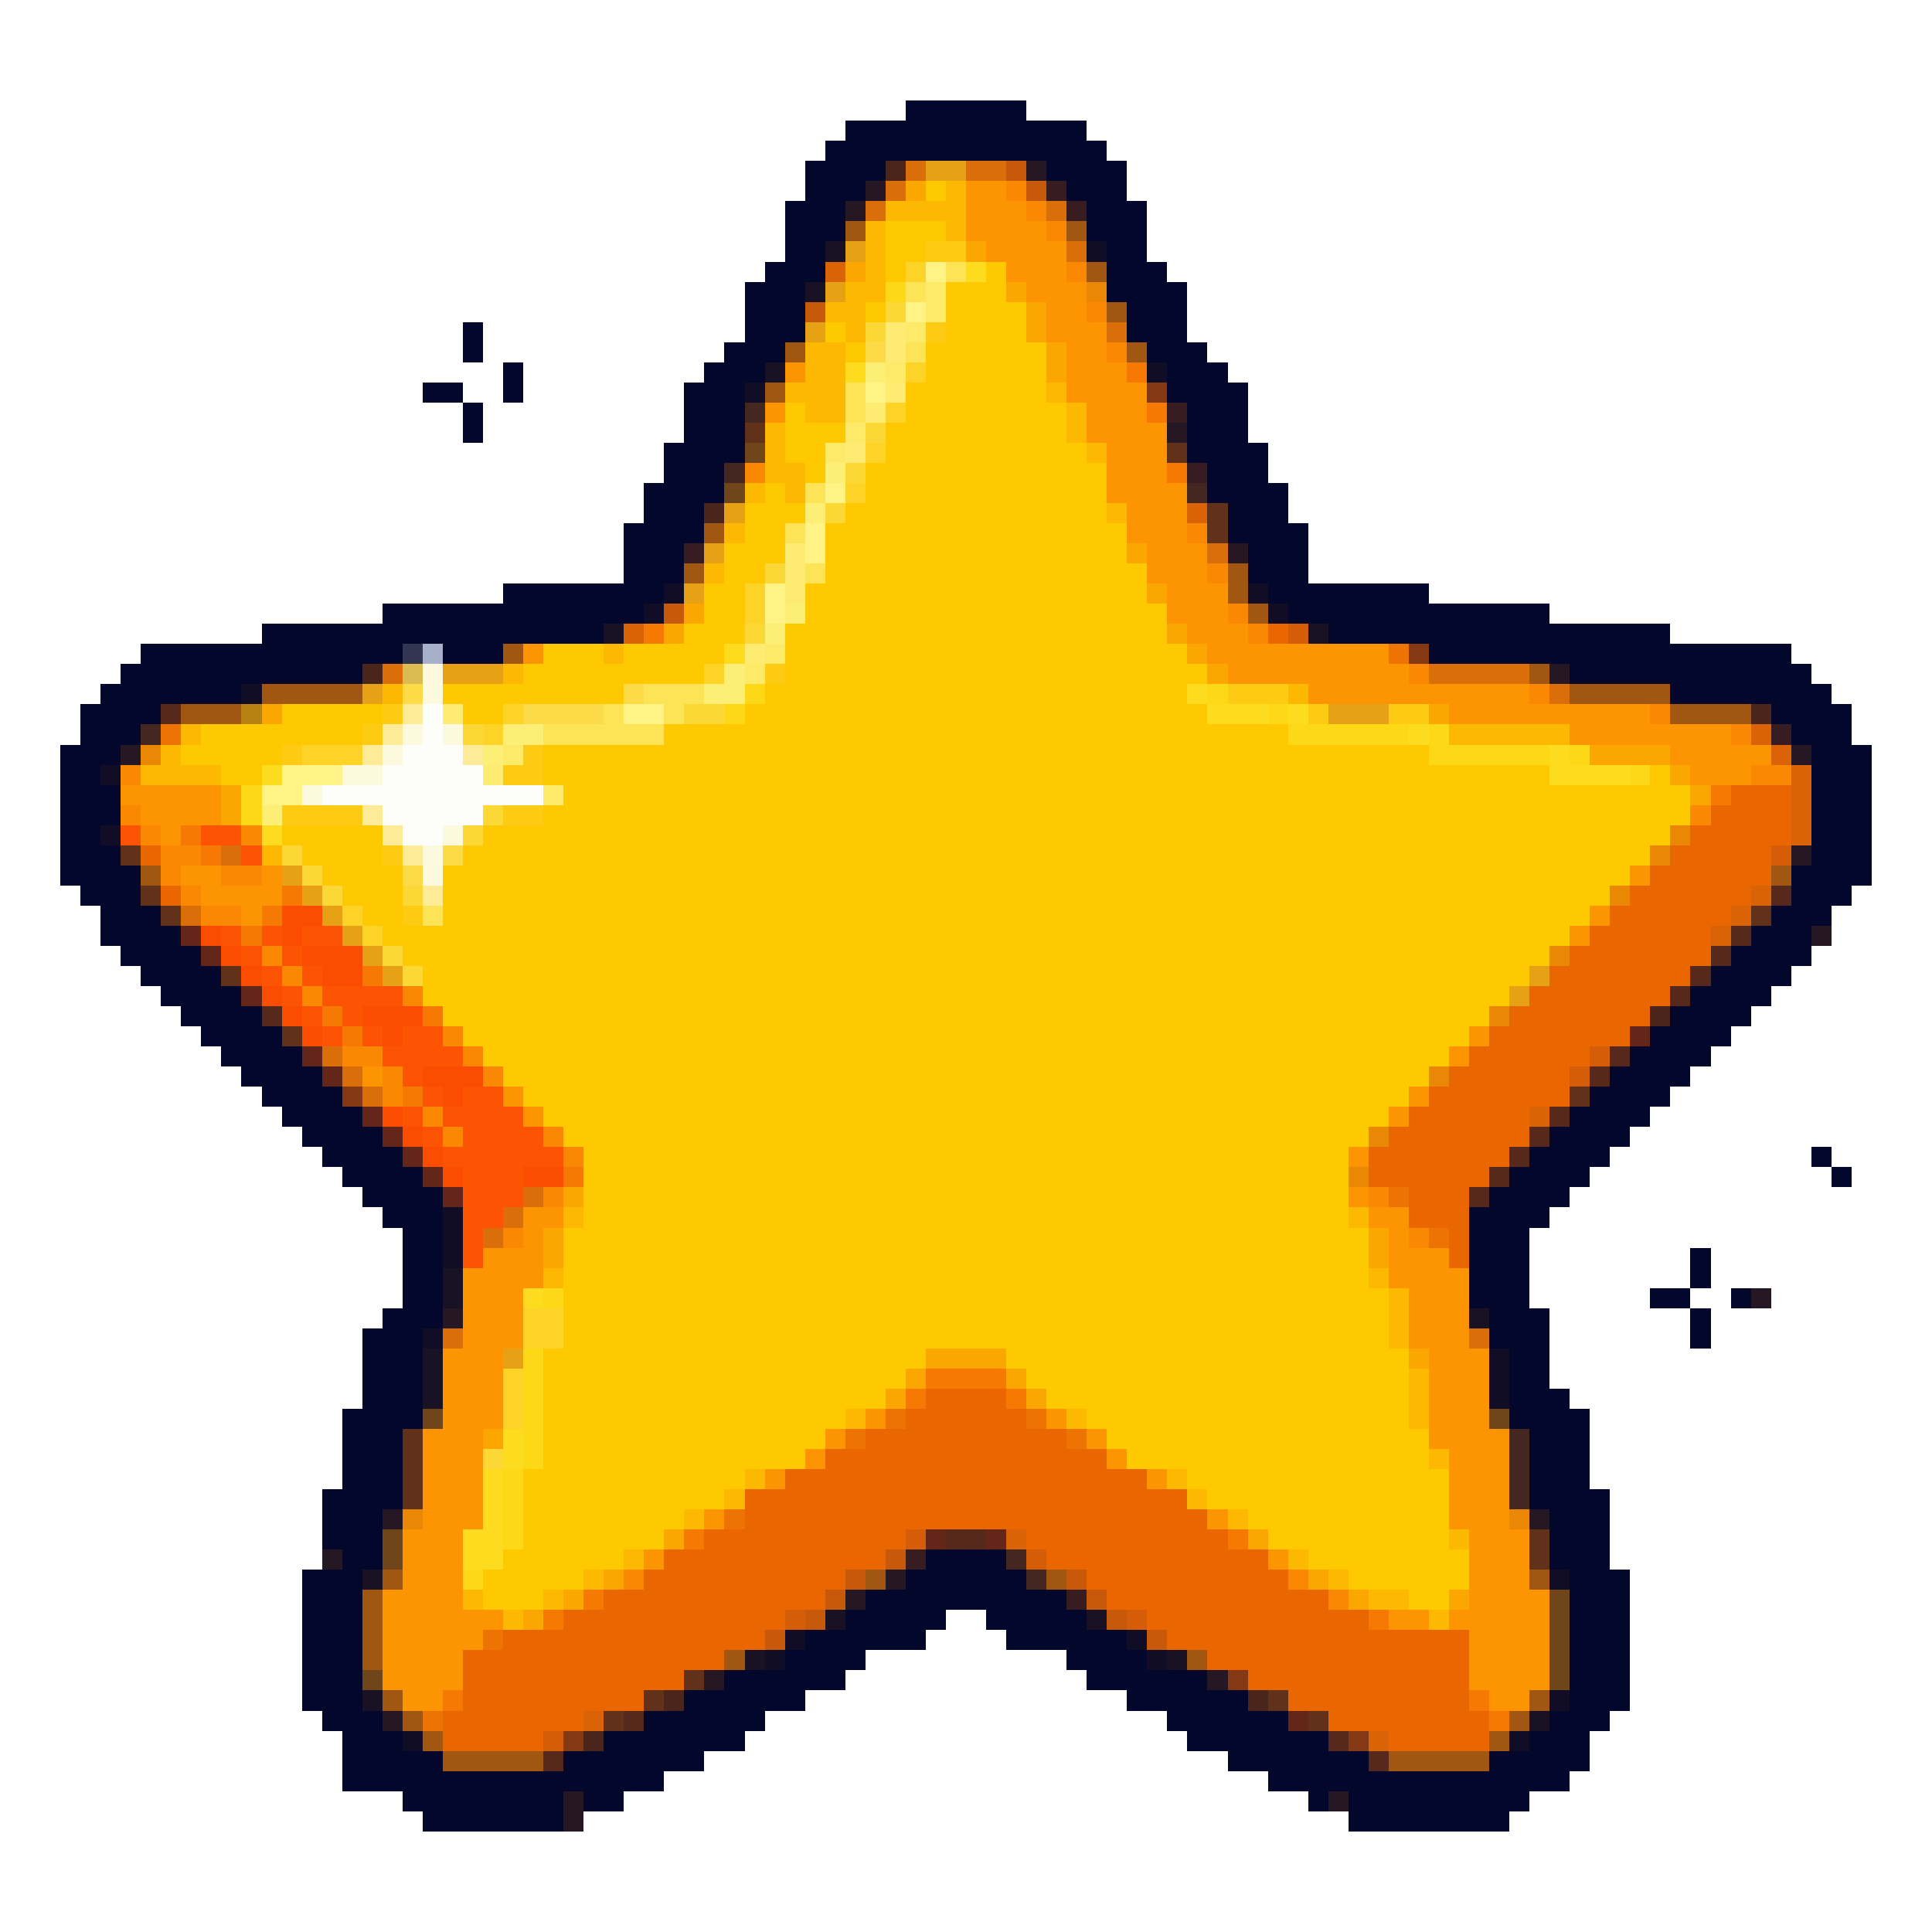
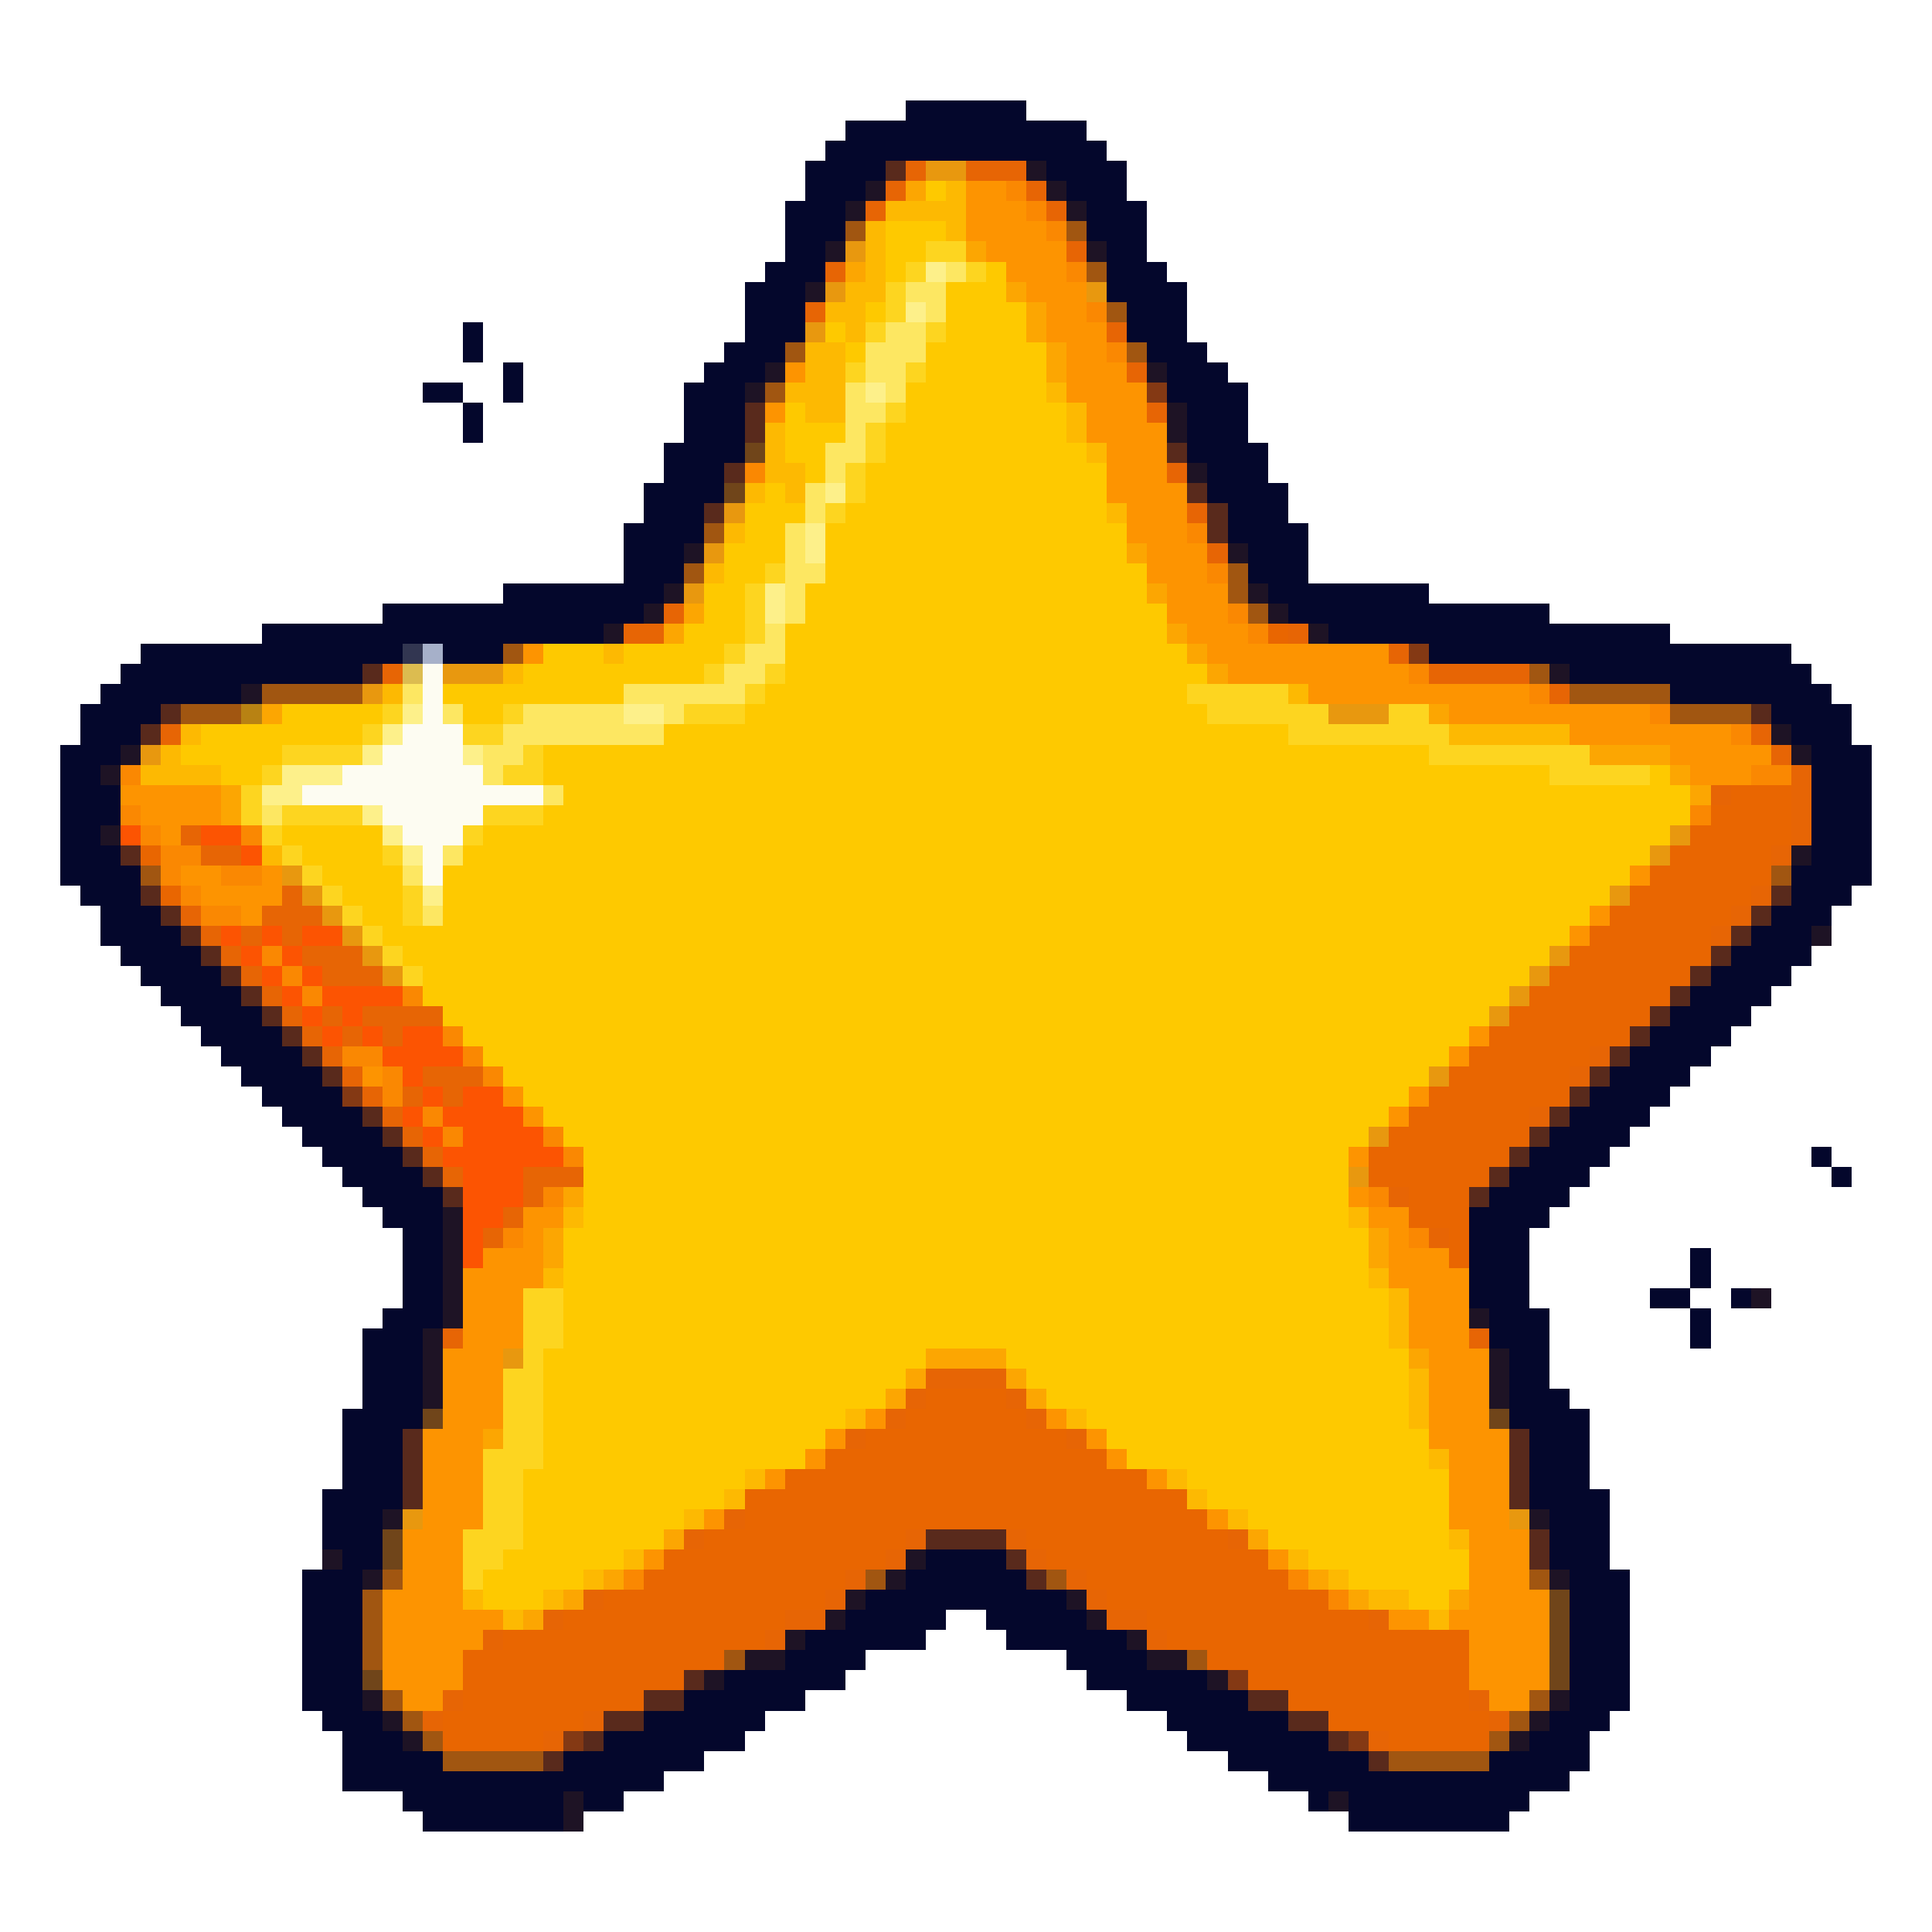
<svg xmlns="http://www.w3.org/2000/svg" width="512" height="512" viewBox="0 0 96 96" shape-rendering="crispEdges">
  <path fill="#04072c" d="M45 5h6v1h-6zM42 6h12v1h-12zM41 7h14v1h-14zM40 8h4v1h-4zM52 8h4v1h-4zM40 9h3v1h-3zM53 9h3v1h-3zM39 10h3v1h-3zM54 10h3v1h-3zM39 11h3v1h-3zM54 11h3v1h-3zM39 12h2v1h-2zM55 12h2v1h-2zM38 13h3v1h-3zM55 13h3v1h-3zM37 14h3v1h-3zM55 14h4v1h-4zM37 15h3v1h-3zM56 15h3v1h-3zM23 16h1v1h-1zM37 16h3v1h-3zM56 16h3v1h-3zM23 17h1v1h-1zM36 17h3v1h-3zM57 17h3v1h-3zM25 18h1v1h-1zM35 18h3v1h-3zM58 18h3v1h-3zM21 19h2v1h-2zM25 19h1v1h-1zM34 19h3v1h-3zM58 19h4v1h-4zM23 20h1v1h-1zM34 20h3v1h-3zM59 20h3v1h-3zM23 21h1v1h-1zM34 21h3v1h-3zM59 21h3v1h-3zM33 22h4v1h-4zM59 22h4v1h-4zM33 23h3v1h-3zM60 23h3v1h-3zM32 24h4v1h-4zM60 24h4v1h-4zM32 25h3v1h-3zM61 25h3v1h-3zM31 26h4v1h-4zM61 26h4v1h-4zM31 27h3v1h-3zM62 27h3v1h-3zM31 28h3v1h-3zM62 28h3v1h-3zM25 29h8v1h-8zM63 29h8v1h-8zM19 30h13v1h-13zM64 30h13v1h-13zM13 31h17v1h-17zM66 31h17v1h-17zM7 32h13v1h-13zM22 32h3v1h-3zM71 32h18v1h-18zM6 33h12v1h-12zM78 33h12v1h-12zM5 34h7v1h-7zM83 34h8v1h-8zM4 35h4v1h-4zM88 35h4v1h-4zM4 36h3v1h-3zM89 36h3v1h-3zM3 37h3v1h-3zM90 37h3v1h-3zM3 38h2v1h-2zM90 38h3v1h-3zM3 39h3v1h-3zM90 39h3v1h-3zM3 40h3v1h-3zM90 40h3v1h-3zM3 41h2v1h-2zM90 41h3v1h-3zM3 42h3v1h-3zM90 42h3v1h-3zM3 43h4v1h-4zM89 43h4v1h-4zM4 44h3v1h-3zM89 44h3v1h-3zM5 45h3v1h-3zM88 45h3v1h-3zM5 46h4v1h-4zM87 46h3v1h-3zM6 47h4v1h-4zM86 47h4v1h-4zM7 48h4v1h-4zM85 48h4v1h-4zM8 49h4v1h-4zM84 49h4v1h-4zM9 50h4v1h-4zM83 50h4v1h-4zM10 51h4v1h-4zM82 51h4v1h-4zM11 52h4v1h-4zM81 52h4v1h-4zM12 53h4v1h-4zM80 53h4v1h-4zM13 54h4v1h-4zM79 54h4v1h-4zM14 55h4v1h-4zM78 55h4v1h-4zM15 56h4v1h-4zM77 56h4v1h-4zM16 57h4v1h-4zM76 57h4v1h-4zM90 57h1v1h-1zM17 58h4v1h-4zM75 58h4v1h-4zM91 58h1v1h-1zM18 59h4v1h-4zM74 59h4v1h-4zM19 60h3v1h-3zM73 60h4v1h-4zM20 61h2v1h-2zM73 61h3v1h-3zM20 62h2v1h-2zM73 62h3v1h-3zM84 62h1v1h-1zM20 63h2v1h-2zM73 63h3v1h-3zM84 63h1v1h-1zM20 64h2v1h-2zM73 64h3v1h-3zM82 64h2v1h-2zM86 64h1v1h-1zM19 65h3v1h-3zM74 65h3v1h-3zM84 65h1v1h-1zM18 66h3v1h-3zM74 66h3v1h-3zM84 66h1v1h-1zM18 67h3v1h-3zM75 67h2v1h-2zM18 68h3v1h-3zM75 68h2v1h-2zM18 69h3v1h-3zM75 69h3v1h-3zM17 70h4v1h-4zM75 70h4v1h-4zM17 71h3v1h-3zM76 71h3v1h-3zM17 72h3v1h-3zM76 72h3v1h-3zM17 73h3v1h-3zM76 73h3v1h-3zM16 74h4v1h-4zM76 74h4v1h-4zM16 75h3v1h-3zM77 75h3v1h-3zM16 76h3v1h-3zM77 76h3v1h-3zM17 77h2v1h-2zM46 77h4v1h-4zM77 77h3v1h-3zM15 78h3v1h-3zM45 78h6v1h-6zM78 78h3v1h-3zM15 79h3v1h-3zM43 79h10v1h-10zM78 79h3v1h-3zM15 80h3v1h-3zM42 80h5v1h-5zM49 80h5v1h-5zM78 80h3v1h-3zM15 81h3v1h-3zM40 81h6v1h-6zM50 81h6v1h-6zM78 81h3v1h-3zM15 82h3v1h-3zM39 82h4v1h-4zM53 82h4v1h-4zM78 82h3v1h-3zM15 83h3v1h-3zM36 83h6v1h-6zM54 83h6v1h-6zM78 83h3v1h-3zM15 84h3v1h-3zM34 84h6v1h-6zM56 84h6v1h-6zM78 84h3v1h-3zM16 85h3v1h-3zM32 85h6v1h-6zM58 85h6v1h-6zM77 85h3v1h-3zM17 86h3v1h-3zM30 86h7v1h-7zM59 86h7v1h-7zM76 86h3v1h-3zM17 87h5v1h-5zM28 87h7v1h-7zM61 87h7v1h-7zM74 87h5v1h-5zM17 88h16v1h-16zM63 88h15v1h-15zM20 89h8v1h-8zM29 89h2v1h-2zM65 89h1v1h-1zM67 89h9v1h-9zM21 90h7v1h-7zM67 90h8v1h-8z" />
  <path fill="#fd9401" d="M48 9h2v1h-2zM48 10h3v1h-3zM48 11h4v1h-4zM49 12h4v1h-4zM50 13h3v1h-3zM51 14h3v1h-3zM52 15h2v1h-2zM52 16h3v1h-3zM53 17h2v1h-2zM39 18h1v1h-1zM53 18h3v1h-3zM53 19h4v1h-4zM38 20h1v1h-1zM54 20h3v1h-3zM54 21h4v1h-4zM55 22h3v1h-3zM55 23h3v1h-3zM55 24h4v1h-4zM56 25h3v1h-3zM56 26h3v1h-3zM57 27h3v1h-3zM57 28h3v1h-3zM58 29h3v1h-3zM58 30h3v1h-3zM59 31h3v1h-3zM26 32h1v1h-1zM60 32h9v1h-9zM61 33h9v1h-9zM65 34h11v1h-11zM72 35h10v1h-10zM78 36h8v1h-8zM83 37h5v1h-5zM84 38h3v1h-3zM6 39h5v1h-5zM7 40h4v1h-4zM8 41h1v1h-1zM9 43h2v1h-2zM13 43h1v1h-1zM81 43h1v1h-1zM10 44h4v1h-4zM12 45h1v1h-1zM79 45h1v1h-1zM78 46h1v1h-1zM73 51h1v1h-1zM72 52h1v1h-1zM18 53h1v1h-1zM25 54h1v1h-1zM70 54h1v1h-1zM26 55h1v1h-1zM69 55h1v1h-1zM67 57h1v1h-1zM67 59h1v1h-1zM26 60h2v1h-2zM68 60h2v1h-2zM26 61h1v1h-1zM69 61h1v1h-1zM24 62h3v1h-3zM69 62h3v1h-3zM23 63h4v1h-4zM69 63h4v1h-4zM23 64h3v1h-3zM70 64h3v1h-3zM23 65h3v1h-3zM70 65h3v1h-3zM23 66h3v1h-3zM70 66h3v1h-3zM22 67h3v1h-3zM71 67h3v1h-3zM22 68h3v1h-3zM71 68h3v1h-3zM22 69h3v1h-3zM71 69h3v1h-3zM22 70h3v1h-3zM43 70h1v1h-1zM52 70h1v1h-1zM71 70h3v1h-3zM21 71h3v1h-3zM41 71h1v1h-1zM54 71h1v1h-1zM71 71h4v1h-4zM21 72h3v1h-3zM40 72h1v1h-1zM55 72h1v1h-1zM72 72h3v1h-3zM21 73h3v1h-3zM38 73h1v1h-1zM57 73h1v1h-1zM72 73h3v1h-3zM21 74h3v1h-3zM72 74h3v1h-3zM21 75h3v1h-3zM35 75h1v1h-1zM60 75h1v1h-1zM72 75h3v1h-3zM20 76h3v1h-3zM73 76h3v1h-3zM20 77h3v1h-3zM32 77h1v1h-1zM63 77h1v1h-1zM73 77h3v1h-3zM20 78h3v1h-3zM73 78h3v1h-3zM19 79h4v1h-4zM73 79h4v1h-4zM19 80h6v1h-6zM69 80h2v1h-2zM72 80h5v1h-5zM19 81h5v1h-5zM73 81h4v1h-4zM19 82h4v1h-4zM73 82h4v1h-4zM19 83h4v1h-4zM73 83h4v1h-4zM20 84h2v1h-2zM74 84h2v1h-2z" />
  <path fill="#fec900" d="M46 9h1v1h-1zM44 11h3v1h-3zM44 12h2v1h-2zM44 13h1v1h-1zM49 13h1v1h-1zM47 14h3v1h-3zM43 15h1v1h-1zM47 15h4v1h-4zM41 16h1v1h-1zM47 16h4v1h-4zM42 17h1v1h-1zM46 17h6v1h-6zM46 18h6v1h-6zM45 19h7v1h-7zM39 20h1v1h-1zM45 20h8v1h-8zM39 21h3v1h-3zM44 21h9v1h-9zM39 22h2v1h-2zM44 22h10v1h-10zM40 23h1v1h-1zM43 23h12v1h-12zM38 24h1v1h-1zM43 24h12v1h-12zM37 25h3v1h-3zM42 25h13v1h-13zM37 26h2v1h-2zM41 26h15v1h-15zM36 27h3v1h-3zM41 27h15v1h-15zM36 28h2v1h-2zM41 28h16v1h-16zM35 29h2v1h-2zM40 29h17v1h-17zM35 30h2v1h-2zM40 30h18v1h-18zM34 31h3v1h-3zM39 31h19v1h-19zM27 32h3v1h-3zM31 32h5v1h-5zM39 32h20v1h-20zM26 33h9v1h-9zM39 33h21v1h-21zM22 34h9v1h-9zM38 34h21v1h-21zM14 35h5v1h-5zM23 35h2v1h-2zM37 35h23v1h-23zM10 36h8v1h-8zM33 36h31v1h-31zM9 37h5v1h-5zM27 37h44v1h-44zM11 38h2v1h-2zM27 38h50v1h-50zM82 38h1v1h-1zM28 39h56v1h-56zM27 40h57v1h-57zM14 41h5v1h-5zM24 41h59v1h-59zM15 42h4v1h-4zM23 42h59v1h-59zM16 43h4v1h-4zM22 43h59v1h-59zM17 44h3v1h-3zM22 44h58v1h-58zM18 45h2v1h-2zM22 45h57v1h-57zM19 46h59v1h-59zM20 47h57v1h-57zM21 48h55v1h-55zM21 49h54v1h-54zM22 50h52v1h-52zM23 51h50v1h-50zM24 52h48v1h-48zM25 53h46v1h-46zM26 54h44v1h-44zM27 55h42v1h-42zM28 56h40v1h-40zM29 57h38v1h-38zM29 58h38v1h-38zM29 59h38v1h-38zM29 60h38v1h-38zM28 61h40v1h-40zM28 62h40v1h-40zM28 63h40v1h-40zM28 64h41v1h-41zM28 65h41v1h-41zM28 66h41v1h-41zM27 67h19v1h-19zM50 67h20v1h-20zM27 68h18v1h-18zM51 68h19v1h-19zM27 69h17v1h-17zM52 69h18v1h-18zM27 70h15v1h-15zM54 70h16v1h-16zM27 71h14v1h-14zM55 71h16v1h-16zM27 72h13v1h-13zM56 72h15v1h-15zM26 73h11v1h-11zM59 73h13v1h-13zM26 74h10v1h-10zM60 74h12v1h-12zM26 75h8v1h-8zM62 75h10v1h-10zM26 76h7v1h-7zM63 76h9v1h-9zM25 77h6v1h-6zM65 77h8v1h-8zM24 78h5v1h-5zM67 78h6v1h-6zM24 79h3v1h-3zM70 79h2v1h-2z" />
+   <path fill="#e76505" d="M45 8h1v1h-1zM48 8h3v1h-3zM44 9h1v1h-1zM51 9h1v1h-1zM43 10h1v1h-1zM52 10h1v1h-1zM53 12h1v1h-1zM41 13h1v1h-1zM40 15h1v1h-1zM55 16h1v1h-1zM56 18h1v1h-1zM57 20h1v1h-1zM58 23h1v1h-1zM59 25h1v1h-1zM60 27h1v1h-1zM33 30h1v1h-1zM31 31h2v1h-2zM64 31h1v1h-1zM69 32h1v1h-1zM19 33h1v1h-1zM71 33h5v1h-5zM77 34h1v1h-1zM8 36h1v1h-1zM87 36h1v1h-1zM88 37h1v1h-1zM89 38h1v1h-1zM85 39h1v1h-1zM89 39h1v1h-1zM89 40h1v1h-1zM9 41h1v1h-1zM89 41h1v1h-1zM10 42h2v1h-2zM88 42h1v1h-1zM14 44h1v1h-1zM87 44h1v1h-1zM9 45h1v1h-1zM13 45h3v1h-3zM86 45h1v1h-1zM10 46h1v1h-1zM12 46h1v1h-1zM14 46h1v1h-1zM85 46h1v1h-1zM11 47h1v1h-1zM15 47h3v1h-3zM12 48h1v1h-1zM16 48h3v1h-3zM13 49h1v1h-1zM14 50h1v1h-1zM16 50h1v1h-1zM18 50h4v1h-4zM15 51h1v1h-1zM17 51h1v1h-1zM19 51h1v1h-1zM16 52h1v1h-1zM79 52h1v1h-1zM17 53h1v1h-1zM21 53h3v1h-3zM78 53h1v1h-1zM18 54h1v1h-1zM20 54h1v1h-1zM22 54h1v1h-1zM19 55h1v1h-1zM76 55h1v1h-1zM20 56h1v1h-1zM21 57h1v1h-1zM22 58h1v1h-1zM26 58h3v1h-3zM26 59h1v1h-1zM69 59h1v1h-1zM25 60h1v1h-1zM24 61h1v1h-1zM71 61h1v1h-1zM22 66h1v1h-1zM73 66h1v1h-1zM46 68h4v1h-4zM45 69h1v1h-1zM50 69h1v1h-1zM44 70h1v1h-1zM51 70h1v1h-1zM42 71h1v1h-1zM53 71h1v1h-1zM36 75h1v1h-1zM34 76h1v1h-1zM45 76h1v1h-1zM50 76h1v1h-1zM61 76h1v1h-1zM44 77h1v1h-1zM51 77h1v1h-1zM42 78h1v1h-1zM53 78h1v1h-1zM29 79h1v1h-1zM41 79h1v1h-1zM54 79h1v1h-1zM27 80h1v1h-1zM39 80h2v1h-2zM55 80h2v1h-2zM68 80h1v1h-1zM24 81h1v1h-1zM38 81h1v1h-1zM57 81h1v1h-1zM22 84h1v1h-1zM73 84h1v1h-1zM21 85h1v1h-1zM29 85h1v1h-1zM74 85h1v1h-1zM27 86h1v1h-1zM68 86h1v1h-1z" />
+   <path fill="#1e1325" d="M51 8h1v1h-1zM43 9h1v1h-1zM52 9h1v1h-1zM42 10h1v1h-1zM53 10h1v1h-1zM41 12h1v1h-1zM54 12h1v1h-1zM40 14h1v1h-1zM38 18h1v1h-1zM57 18h1v1h-1zM37 19h1v1h-1zM58 20h1v1h-1zM58 21h1v1h-1zM59 23h1v1h-1zM34 27h1v1h-1zM61 27h1v1h-1zM33 29h1v1h-1zM62 29h1v1h-1zM32 30h1v1h-1zM63 30h1v1h-1zM30 31h1v1h-1zM65 31h1v1h-1zM77 33h1v1h-1zM12 34h1v1h-1zM88 36h1v1h-1zM6 37h1v1h-1zM89 37h1v1h-1zM5 38h1v1h-1zM5 41h1v1h-1zM89 42h1v1h-1zM90 46h1v1h-1zM22 60h1v1h-1zM22 61h1v1h-1zM22 62h1v1h-1zM22 63h1v1h-1zM22 64h1v1h-1zM87 64h1v1h-1zM22 65h1v1h-1zM73 65h1v1h-1zM21 66h1v1h-1zM21 67h1v1h-1zM74 67h1v1h-1zM21 68h1v1h-1zM74 68h1v1h-1zM21 69h1v1h-1zM74 69h1v1h-1zM19 75h1v1h-1zM76 75h1v1h-1zM16 77h1v1h-1zM45 77h1v1h-1zM18 78h1v1h-1zM44 78h1v1h-1zM77 78h1v1h-1zM42 79h1v1h-1zM53 79h1v1h-1zM41 80h1v1h-1zM54 80h1v1h-1zM39 81h1v1h-1zM56 81h1v1h-1zM37 82h2v1h-2zM57 82h2v1h-2zM35 83h1v1h-1zM60 83h1v1h-1zM18 84h1v1h-1zM77 84h1v1h-1zM19 85h1v1h-1zM76 85h1v1h-1zM20 86h1v1h-1zM75 86h1v1h-1zM28 89h1v1h-1zM66 89h1v1h-1zM28 90h1v1h-1z" />
+   <path fill="#fdd520" d="M46 12h2v1h-2zM45 13h1v1h-1zM48 13h1v1h-1zM44 14h1v1h-1zM44 15h1v1h-1zM43 16h1v1h-1zM46 16h1v1h-1zM42 18h1v1h-1zM45 18h1v1h-1zM44 20h1v1h-1zM43 21h1v1h-1zM43 22h1v1h-1zM42 23h1v1h-1zM42 24h1v1h-1zM41 25h1v1h-1zM38 28h1v1h-1zM37 29h1v1h-1zM37 30h1v1h-1zM37 31h1v1h-1zM36 32h1v1h-1zM35 33h1v1h-1zM38 33h1v1h-1zM37 34h1v1h-1zM59 34h5v1h-5zM19 35h1v1h-1zM25 35h1v1h-1zM34 35h3v1h-3zM60 35h6v1h-6zM69 35h2v1h-2zM18 36h1v1h-1zM23 36h2v1h-2zM64 36h8v1h-8zM14 37h4v1h-4zM26 37h1v1h-1zM71 37h8v1h-8zM13 38h1v1h-1zM25 38h2v1h-2zM77 38h5v1h-5zM12 39h1v1h-1zM12 40h1v1h-1zM14 40h4v1h-4zM24 40h3v1h-3zM13 41h1v1h-1zM23 41h1v1h-1zM14 42h1v1h-1zM19 42h1v1h-1zM15 43h1v1h-1zM16 44h1v1h-1zM20 44h1v1h-1zM17 45h1v1h-1zM20 45h1v1h-1zM18 46h1v1h-1zM19 47h1v1h-1zM20 48h1v1h-1zM26 64h2v1h-2zM26 65h2v1h-2zM26 66h2v1h-2zM26 67h1v1h-1zM25 68h2v1h-2zM25 69h2v1h-2zM25 70h2v1h-2zM25 71h2v1h-2zM24 72h3v1h-3zM24 73h2v1h-2zM24 74h2v1h-2zM24 75h2v1h-2zM23 76h3v1h-3zM23 77h2v1h-2zM23 78h1v1h-1z" />
+   <path fill="#592a1c" d="M44 8h1v1h-1zM37 20h1v1h-1zM37 21h1v1h-1zM58 22h1v1h-1zM36 23h1v1h-1zM59 24h1v1h-1zM35 25h1v1h-1zM60 25h1v1h-1zM60 26h1v1h-1zM18 33h1v1h-1zM8 35h1v1h-1zM87 35h1v1h-1zM7 36h1v1h-1zM6 42h1v1h-1zM7 44h1v1h-1zM88 44h1v1h-1zM8 45h1v1h-1zM87 45h1v1h-1zM9 46h1v1h-1zM86 46h1v1h-1zM10 47h1v1h-1zM85 47h1v1h-1zM11 48h1v1h-1zM84 48h1v1h-1zM12 49h1v1h-1zM83 49h1v1h-1zM13 50h1v1h-1zM82 50h1v1h-1zM14 51h1v1h-1zM81 51h1v1h-1zM15 52h1v1h-1zM80 52h1v1h-1zM16 53h1v1h-1zM79 53h1v1h-1zM78 54h1v1h-1zM18 55h1v1h-1zM77 55h1v1h-1zM19 56h1v1h-1zM76 56h1v1h-1zM20 57h1v1h-1zM75 57h1v1h-1zM21 58h1v1h-1zM74 58h1v1h-1zM22 59h1v1h-1zM73 59h1v1h-1zM20 71h1v1h-1zM75 71h1v1h-1zM20 72h1v1h-1zM75 72h1v1h-1zM20 73h1v1h-1zM75 73h1v1h-1zM20 74h1v1h-1zM75 74h1v1h-1zM46 76h4v1h-4zM76 76h1v1h-1zM50 77h1v1h-1zM76 77h1v1h-1zM51 78h1v1h-1zM34 83h1v1h-1zM32 84h2v1h-2zM62 84h2v1h-2zM30 85h2v1h-2zM64 85h2v1h-2zM29 86h1v1h-1zM66 86h1v1h-1zM27 87h1v1h-1zM68 87h1v1h-1z" />
  <path fill="#fdb902" d="M47 9h1v1h-1zM44 10h4v1h-4zM43 11h1v1h-1zM47 11h1v1h-1zM43 12h1v1h-1zM43 13h1v1h-1zM42 14h2v1h-2zM41 15h2v1h-2zM42 16h1v1h-1zM40 17h2v1h-2zM40 18h2v1h-2zM39 19h3v1h-3zM52 19h1v1h-1zM40 20h2v1h-2zM53 20h1v1h-1zM38 21h1v1h-1zM53 21h1v1h-1zM38 22h1v1h-1zM54 22h1v1h-1zM38 23h2v1h-2zM37 24h1v1h-1zM39 24h1v1h-1zM55 25h1v1h-1zM36 26h1v1h-1zM35 28h1v1h-1zM30 32h1v1h-1zM25 33h1v1h-1zM19 34h1v1h-1zM64 34h1v1h-1zM9 36h1v1h-1zM72 36h6v1h-6zM8 37h1v1h-1zM7 38h4v1h-4zM13 42h1v1h-1zM28 60h1v1h-1zM67 60h1v1h-1zM27 63h1v1h-1zM68 63h1v1h-1zM69 64h1v1h-1zM69 65h1v1h-1zM69 66h1v1h-1zM70 68h1v1h-1zM70 69h1v1h-1zM42 70h1v1h-1zM53 70h1v1h-1zM70 70h1v1h-1zM71 72h1v1h-1zM37 73h1v1h-1zM58 73h1v1h-1zM36 74h1v1h-1zM59 74h1v1h-1zM34 75h1v1h-1zM61 75h1v1h-1zM72 76h1v1h-1zM31 77h1v1h-1zM64 77h1v1h-1zM29 78h1v1h-1zM66 78h1v1h-1zM23 79h1v1h-1zM27 79h1v1h-1zM68 79h2v1h-2zM25 80h1v1h-1zM71 80h1v1h-1z" />
  <path fill="#e96601" d="M63 31h1v1h-1zM86 39h3v1h-3zM85 40h4v1h-4zM84 41h5v1h-5zM7 42h1v1h-1zM83 42h5v1h-5zM82 43h6v1h-6zM8 44h1v1h-1zM81 44h6v1h-6zM80 45h6v1h-6zM79 46h6v1h-6zM78 47h7v1h-7zM77 48h7v1h-7zM76 49h7v1h-7zM75 50h7v1h-7zM74 51h7v1h-7zM73 52h6v1h-6zM72 53h6v1h-6zM71 54h7v1h-7zM70 55h6v1h-6zM69 56h7v1h-7zM68 57h7v1h-7zM68 58h6v1h-6zM70 59h3v1h-3zM70 60h3v1h-3zM72 61h1v1h-1zM72 62h1v1h-1zM46 69h4v1h-4zM45 70h6v1h-6zM43 71h10v1h-10zM41 72h14v1h-14zM39 73h18v1h-18zM37 74h22v1h-22zM37 75h23v1h-23zM35 76h10v1h-10zM51 76h10v1h-10zM33 77h11v1h-11zM52 77h11v1h-11zM32 78h10v1h-10zM54 78h10v1h-10zM30 79h11v1h-11zM55 79h11v1h-11zM28 80h11v1h-11zM57 80h11v1h-11zM25 81h13v1h-13zM58 81h15v1h-15zM23 82h13v1h-13zM60 82h13v1h-13zM23 83h11v1h-11zM62 83h11v1h-11zM23 84h9v1h-9zM64 84h9v1h-9zM22 85h7v1h-7zM66 85h8v1h-8zM22 86h5v1h-5zM69 86h5v1h-5z" />
  <path fill="#fa8802" d="M50 9h1v1h-1zM51 10h1v1h-1zM52 11h1v1h-1zM53 13h1v1h-1zM54 15h1v1h-1zM55 17h1v1h-1zM37 23h1v1h-1zM59 26h1v1h-1zM60 28h1v1h-1zM61 30h1v1h-1zM62 31h1v1h-1zM70 33h1v1h-1zM76 34h1v1h-1zM82 35h1v1h-1zM86 36h1v1h-1zM6 38h1v1h-1zM87 38h2v1h-2zM6 40h1v1h-1zM84 40h1v1h-1zM7 41h1v1h-1zM12 41h1v1h-1zM8 42h2v1h-2zM8 43h1v1h-1zM11 43h2v1h-2zM9 44h1v1h-1zM10 45h2v1h-2zM13 47h1v1h-1zM14 48h1v1h-1zM15 49h1v1h-1zM20 49h1v1h-1zM22 51h1v1h-1zM17 52h2v1h-2zM23 52h1v1h-1zM19 53h1v1h-1zM24 53h1v1h-1zM19 54h1v1h-1zM21 55h1v1h-1zM22 56h1v1h-1zM27 56h1v1h-1zM28 57h1v1h-1zM27 59h1v1h-1zM68 59h1v1h-1zM25 61h1v1h-1zM70 61h1v1h-1zM31 78h1v1h-1zM64 78h1v1h-1zM66 79h1v1h-1z" />
  <path fill="#fca602" d="M45 9h1v1h-1zM48 12h1v1h-1zM42 13h1v1h-1zM50 14h1v1h-1zM51 15h1v1h-1zM51 16h1v1h-1zM52 17h1v1h-1zM52 18h1v1h-1zM56 27h1v1h-1zM57 29h1v1h-1zM34 30h1v1h-1zM33 31h1v1h-1zM58 31h1v1h-1zM59 32h1v1h-1zM60 33h1v1h-1zM13 35h1v1h-1zM71 35h1v1h-1zM79 37h4v1h-4zM83 38h1v1h-1zM11 39h1v1h-1zM84 39h1v1h-1zM11 40h1v1h-1zM28 59h1v1h-1zM27 61h1v1h-1zM68 61h1v1h-1zM27 62h1v1h-1zM68 62h1v1h-1zM46 67h4v1h-4zM70 67h1v1h-1zM45 68h1v1h-1zM50 68h1v1h-1zM44 69h1v1h-1zM51 69h1v1h-1zM24 71h1v1h-1zM33 76h1v1h-1zM62 76h1v1h-1zM30 78h1v1h-1zM65 78h1v1h-1zM28 79h1v1h-1zM67 79h1v1h-1zM72 79h1v1h-1zM26 80h1v1h-1z" />
  <path fill="#a15611" d="M42 11h1v1h-1zM53 11h1v1h-1zM54 13h1v1h-1zM55 15h1v1h-1zM39 17h1v1h-1zM56 17h1v1h-1zM38 19h1v1h-1zM35 26h1v1h-1zM34 28h1v1h-1zM61 28h1v1h-1zM61 29h1v1h-1zM62 30h1v1h-1zM25 32h1v1h-1zM76 33h1v1h-1zM13 34h5v1h-5zM78 34h5v1h-5zM9 35h3v1h-3zM83 35h4v1h-4zM7 43h1v1h-1zM88 43h1v1h-1zM19 78h1v1h-1zM43 78h1v1h-1zM52 78h1v1h-1zM76 78h1v1h-1zM18 79h1v1h-1zM18 80h1v1h-1zM18 81h1v1h-1zM18 82h1v1h-1zM36 82h1v1h-1zM59 82h1v1h-1zM19 84h1v1h-1zM76 84h1v1h-1zM20 85h1v1h-1zM75 85h1v1h-1zM21 86h1v1h-1zM74 86h1v1h-1zM22 87h5v1h-5zM69 87h5v1h-5z" />
+   <path fill="#fde762" d="M47 13h1v1h-1zM45 14h2v1h-2zM46 15h1v1h-1zM44 16h2v1h-2zM43 17h3v1h-3zM43 18h2v1h-2zM42 19h1v1h-1zM44 19h1v1h-1zM42 20h2v1h-2zM42 21h1v1h-1zM41 22h2v1h-2zM41 23h1v1h-1zM40 24h1v1h-1zM40 25h1v1h-1zM39 26h1v1h-1zM39 27h1v1h-1zM39 28h2v1h-2zM39 29h1v1h-1zM39 30h1v1h-1zM38 31h1v1h-1zM37 32h2v1h-2zM36 33h2v1h-2zM20 34h1v1h-1zM31 34h6v1h-6zM22 35h1v1h-1zM26 35h5v1h-5zM33 35h1v1h-1zM25 36h8v1h-8zM24 37h2v1h-2zM24 38h1v1h-1zM27 39h1v1h-1zM13 40h1v1h-1zM22 42h1v1h-1zM20 43h1v1h-1zM21 45h1v1h-1z" />
+   <path fill="#e8980f" d="M46 8h2v1h-2zM42 12h1v1h-1zM41 14h1v1h-1zM54 14h1v1h-1zM40 16h1v1h-1zM36 25h1v1h-1zM35 27h1v1h-1zM34 29h1v1h-1zM22 33h3v1h-3zM18 34h1v1h-1zM66 35h3v1h-3zM7 37h1v1h-1zM83 41h1v1h-1zM82 42h1v1h-1zM14 43h1v1h-1zM15 44h1v1h-1zM80 44h1v1h-1zM16 45h1v1h-1zM17 46h1v1h-1zM18 47h1v1h-1zM77 47h1v1h-1zM19 48h1v1h-1zM76 48h1v1h-1zM75 49h1v1h-1zM74 50h1v1h-1zM71 53h1v1h-1zM68 56h1v1h-1zM67 58h1v1h-1zM25 67h1v1h-1zM20 75h1v1h-1zM75 75h1v1h-1z" />
  <path fill="#fc5402" d="M6 41h1v1h-1zM10 41h2v1h-2zM12 42h1v1h-1zM11 46h1v1h-1zM13 46h1v1h-1zM15 46h2v1h-2zM12 47h1v1h-1zM14 47h1v1h-1zM13 48h1v1h-1zM15 48h1v1h-1zM14 49h1v1h-1zM16 49h4v1h-4zM15 50h1v1h-1zM17 50h1v1h-1zM16 51h1v1h-1zM18 51h1v1h-1zM20 51h2v1h-2zM19 52h4v1h-4zM20 53h1v1h-1zM21 54h1v1h-1zM23 54h2v1h-2zM20 55h1v1h-1zM22 55h4v1h-4zM21 56h1v1h-1zM23 56h4v1h-4zM22 57h6v1h-6zM23 58h3v1h-3zM23 59h3v1h-3zM23 60h2v1h-2zM23 61h1v1h-1zM23 62h1v1h-1z" />
-   <path fill="#f57902" d="M56 18h1v1h-1zM57 20h1v1h-1zM58 23h1v1h-1zM32 31h1v1h-1zM85 39h1v1h-1zM9 41h1v1h-1zM10 42h1v1h-1zM14 44h1v1h-1zM13 45h1v1h-1zM12 46h1v1h-1zM18 48h1v1h-1zM16 50h1v1h-1zM21 50h1v1h-1zM17 51h1v1h-1zM20 54h1v1h-1zM28 58h1v1h-1zM46 68h4v1h-4zM45 69h1v1h-1zM50 69h1v1h-1zM34 76h1v1h-1zM61 76h1v1h-1zM29 79h1v1h-1zM27 80h1v1h-1zM68 80h1v1h-1zM22 84h1v1h-1zM73 84h1v1h-1zM74 85h1v1h-1z" />
-   <path fill="#120d26" d="M54 12h1v1h-1zM57 18h1v1h-1zM37 19h1v1h-1zM33 29h1v1h-1zM62 29h1v1h-1zM32 30h1v1h-1zM63 30h1v1h-1zM12 34h1v1h-1zM5 38h1v1h-1zM5 41h1v1h-1zM22 60h1v1h-1zM22 61h1v1h-1zM22 62h1v1h-1zM21 66h1v1h-1zM74 67h1v1h-1zM74 68h1v1h-1zM74 69h1v1h-1zM77 78h1v1h-1zM39 81h1v1h-1zM56 81h1v1h-1zM38 82h1v1h-1zM57 82h1v1h-1zM77 84h1v1h-1zM20 86h1v1h-1zM75 86h1v1h-1z" />
-   <path fill="#fdd816" d="M44 14h1v1h-1zM37 34h1v1h-1zM60 34h1v1h-1zM36 35h1v1h-1zM63 35h1v1h-1zM64 36h6v1h-6zM71 36h1v1h-1zM71 37h6v1h-6zM78 37h1v1h-1zM81 38h1v1h-1zM12 39h1v1h-1zM12 40h1v1h-1zM27 64h1v1h-1zM26 67h1v1h-1zM26 68h1v1h-1zM26 69h1v1h-1zM26 70h1v1h-1zM26 71h1v1h-1zM26 72h1v1h-1zM25 73h1v1h-1zM25 74h1v1h-1zM25 75h1v1h-1zM25 76h1v1h-1zM23 78h1v1h-1z" />
-   <path fill="#261724" d="M51 8h1v1h-1zM43 9h1v1h-1zM42 10h1v1h-1zM58 21h1v1h-1zM61 27h1v1h-1zM77 33h1v1h-1zM6 37h1v1h-1zM89 37h1v1h-1zM89 42h1v1h-1zM90 46h1v1h-1zM87 64h1v1h-1zM22 65h1v1h-1zM19 75h1v1h-1zM76 75h1v1h-1zM16 77h1v1h-1zM44 78h1v1h-1zM42 79h1v1h-1zM35 83h1v1h-1zM60 83h1v1h-1zM19 85h1v1h-1zM28 89h1v1h-1zM66 89h1v1h-1zM28 90h1v1h-1z" />
-   <path fill="#62311a" d="M37 21h1v1h-1zM58 22h1v1h-1zM60 25h1v1h-1zM60 26h1v1h-1zM6 42h1v1h-1zM7 44h1v1h-1zM8 45h1v1h-1zM87 45h1v1h-1zM11 48h1v1h-1zM14 51h1v1h-1zM78 54h1v1h-1zM20 71h1v1h-1zM20 72h1v1h-1zM20 73h1v1h-1zM20 74h1v1h-1zM76 76h1v1h-1zM76 77h1v1h-1zM34 83h1v1h-1zM32 84h1v1h-1zM63 84h1v1h-1zM30 85h1v1h-1zM65 85h1v1h-1z" />
-   <path fill="#da6e09" d="M45 8h1v1h-1zM48 8h2v1h-2zM44 9h1v1h-1zM43 10h1v1h-1zM52 10h1v1h-1zM53 12h1v1h-1zM55 16h1v1h-1zM60 27h1v1h-1zM19 33h1v1h-1zM71 33h5v1h-5zM77 34h1v1h-1zM11 42h1v1h-1zM9 45h1v1h-1zM16 52h1v1h-1zM17 53h1v1h-1zM18 54h1v1h-1zM26 59h1v1h-1zM25 60h1v1h-1zM24 61h1v1h-1zM22 66h1v1h-1zM73 66h1v1h-1z" />
-   <path fill="#e7a114" d="M46 8h2v1h-2zM42 12h1v1h-1zM41 14h1v1h-1zM40 16h1v1h-1zM36 25h1v1h-1zM35 27h1v1h-1zM34 29h1v1h-1zM22 33h3v1h-3zM18 34h1v1h-1zM66 35h3v1h-3zM14 43h1v1h-1zM15 44h1v1h-1zM16 45h1v1h-1zM17 46h1v1h-1zM18 47h1v1h-1zM19 48h1v1h-1zM76 48h1v1h-1zM75 49h1v1h-1zM25 67h1v1h-1z" />
-   <path fill="#fddc20" d="M48 13h1v1h-1zM42 18h1v1h-1zM36 32h1v1h-1zM59 34h1v1h-1zM60 35h3v1h-3zM64 35h1v1h-1zM70 36h1v1h-1zM77 37h1v1h-1zM13 38h1v1h-1zM77 38h4v1h-4zM13 41h1v1h-1zM26 64h1v1h-1zM25 71h1v1h-1zM25 72h1v1h-1zM24 73h1v1h-1zM24 74h1v1h-1zM24 75h1v1h-1zM23 76h2v1h-2zM23 77h2v1h-2z" />
-   <path fill="#57291c" d="M8 35h1v1h-1zM88 44h1v1h-1zM86 46h1v1h-1zM85 47h1v1h-1zM84 48h1v1h-1zM83 49h1v1h-1zM13 50h1v1h-1zM80 52h1v1h-1zM79 53h1v1h-1zM77 55h1v1h-1zM76 56h1v1h-1zM75 57h1v1h-1zM74 58h1v1h-1zM73 59h1v1h-1zM47 76h2v1h-2zM31 85h1v1h-1zM66 86h1v1h-1zM27 87h1v1h-1zM68 87h1v1h-1z" />
-   <path fill="#fb4d02" d="M14 45h2v1h-2zM10 46h1v1h-1zM14 46h1v1h-1zM11 47h1v1h-1zM15 47h3v1h-3zM12 48h1v1h-1zM16 48h2v1h-2zM13 49h1v1h-1zM14 50h1v1h-1zM18 50h3v1h-3zM15 51h1v1h-1zM19 51h1v1h-1zM21 53h3v1h-3zM22 54h1v1h-1zM19 55h1v1h-1zM20 56h1v1h-1zM21 57h1v1h-1zM22 58h1v1h-1zM26 58h2v1h-2z" />
-   <path fill="#191225" d="M41 12h1v1h-1zM40 14h1v1h-1zM38 18h1v1h-1zM30 31h1v1h-1zM65 31h1v1h-1zM22 63h1v1h-1zM22 64h1v1h-1zM73 65h1v1h-1zM21 67h1v1h-1zM21 68h1v1h-1zM21 69h1v1h-1zM18 78h1v1h-1zM41 80h1v1h-1zM54 80h1v1h-1zM37 82h1v1h-1zM58 82h1v1h-1zM18 84h1v1h-1zM76 85h1v1h-1z" />
-   <path fill="#fdd328" d="M45 13h1v1h-1zM45 18h1v1h-1zM44 20h1v1h-1zM43 22h1v1h-1zM42 24h1v1h-1zM37 29h1v1h-1zM37 30h1v1h-1zM35 33h1v1h-1zM25 35h1v1h-1zM24 36h1v1h-1zM15 37h3v1h-3zM17 45h1v1h-1zM18 46h1v1h-1zM26 65h2v1h-2zM26 66h2v1h-2zM25 68h1v1h-1zM25 69h1v1h-1zM25 70h1v1h-1z" />
-   <path fill="#fcd837" d="M44 15h1v1h-1zM43 16h1v1h-1zM43 21h1v1h-1zM42 23h1v1h-1zM41 25h1v1h-1zM38 28h1v1h-1zM37 31h1v1h-1zM34 35h2v1h-2zM23 36h1v1h-1zM24 40h1v1h-1zM23 41h1v1h-1zM14 42h1v1h-1zM15 43h1v1h-1zM16 44h1v1h-1zM20 44h1v1h-1zM19 47h1v1h-1zM20 48h1v1h-1zM24 72h1v1h-1z" />
-   <path fill="#db6307" d="M41 13h1v1h-1zM59 25h1v1h-1zM31 31h1v1h-1zM87 36h1v1h-1zM88 37h1v1h-1zM89 38h1v1h-1zM89 39h1v1h-1zM89 40h1v1h-1zM89 41h1v1h-1zM87 44h1v1h-1zM86 45h1v1h-1zM85 46h1v1h-1zM76 55h1v1h-1zM50 76h1v1h-1zM29 85h1v1h-1zM68 86h1v1h-1z" />
-   <path fill="#fdca14" d="M46 12h2v1h-2zM46 16h1v1h-1zM38 33h1v1h-1zM61 34h3v1h-3zM19 35h1v1h-1zM65 35h1v1h-1zM69 35h2v1h-2zM18 36h1v1h-1zM14 37h1v1h-1zM26 37h1v1h-1zM25 38h2v1h-2zM14 40h4v1h-4zM25 40h2v1h-2zM19 42h1v1h-1zM20 45h1v1h-1z" />
-   <path fill="#65261a" d="M9 46h1v1h-1zM10 47h1v1h-1zM12 49h1v1h-1zM81 51h1v1h-1zM15 52h1v1h-1zM16 53h1v1h-1zM18 55h1v1h-1zM19 56h1v1h-1zM20 57h1v1h-1zM21 58h1v1h-1zM22 59h1v1h-1zM46 76h1v1h-1zM49 76h1v1h-1zM64 85h1v1h-1z" />
-   <path fill="#c7590b" d="M50 8h1v1h-1zM51 9h1v1h-1zM40 15h1v1h-1zM33 30h1v1h-1zM44 77h1v1h-1zM42 78h1v1h-1zM53 78h1v1h-1zM41 79h1v1h-1zM54 79h1v1h-1zM40 80h1v1h-1zM55 80h1v1h-1zM38 81h1v1h-1zM57 81h1v1h-1z" />
-   <path fill="#fde457" d="M47 13h1v1h-1zM45 14h1v1h-1zM45 17h1v1h-1zM42 19h1v1h-1zM42 20h1v1h-1zM40 24h1v1h-1zM39 26h1v1h-1zM40 28h1v1h-1zM32 34h3v1h-3zM30 35h1v1h-1zM33 35h1v1h-1zM27 36h6v1h-6zM21 45h1v1h-1z" />
-   <path fill="#ea8704" d="M54 14h1v1h-1zM7 37h1v1h-1zM83 41h1v1h-1zM82 42h1v1h-1zM80 44h1v1h-1zM77 47h1v1h-1zM74 50h1v1h-1zM71 53h1v1h-1zM68 56h1v1h-1zM67 58h1v1h-1zM20 75h1v1h-1zM75 75h1v1h-1z" />
+   <path fill="#fdf08a" d="M46 13h1v1h-1zM45 15h1v1h-1zM43 19h1v1h-1zM41 24h1v1h-1zM40 26h1v1h-1zM40 27h1v1h-1zM38 29h1v1h-1zM38 30h1v1h-1zM20 35h1v1h-1zM31 35h2v1h-2zM19 36h1v1h-1zM18 37h1v1h-1zM23 37h1v1h-1zM14 38h3v1h-3zM13 39h2v1h-2zM18 40h1v1h-1zM19 41h1v1h-1zM20 42h1v1h-1zM21 44h1v1h-1z" />
  <path fill="#70451a" d="M37 22h1v1h-1zM36 24h1v1h-1zM21 70h1v1h-1zM74 70h1v1h-1zM19 76h1v1h-1zM19 77h1v1h-1zM77 79h1v1h-1zM77 80h1v1h-1zM77 81h1v1h-1zM77 82h1v1h-1zM18 83h1v1h-1zM77 83h1v1h-1z" />
-   <path fill="#fef384" d="M46 13h1v1h-1zM45 15h1v1h-1zM43 19h1v1h-1zM41 24h1v1h-1zM40 26h1v1h-1zM40 27h1v1h-1zM38 29h1v1h-1zM38 30h1v1h-1zM31 35h2v1h-2zM14 38h3v1h-3zM13 39h2v1h-2z" />
-   <path fill="#fdec71" d="M44 16h1v1h-1zM44 17h1v1h-1zM44 19h1v1h-1zM43 20h1v1h-1zM42 22h1v1h-1zM39 27h1v1h-1zM39 28h1v1h-1zM39 29h1v1h-1zM37 32h1v1h-1zM22 35h1v1h-1zM24 38h1v1h-1z" />
-   <path fill="#ed7302" d="M69 32h1v1h-1zM8 36h1v1h-1zM69 59h1v1h-1zM71 61h1v1h-1zM44 70h1v1h-1zM51 70h1v1h-1zM42 71h1v1h-1zM53 71h1v1h-1zM36 75h1v1h-1zM24 81h1v1h-1zM21 85h1v1h-1z" />
-   <path fill="#fdea69" d="M46 14h1v1h-1zM46 15h1v1h-1zM45 16h1v1h-1zM44 18h1v1h-1zM42 21h1v1h-1zM41 22h1v1h-1zM38 32h1v1h-1zM37 33h1v1h-1zM25 37h1v1h-1zM27 39h1v1h-1z" />
-   <path fill="#fdee75" d="M43 18h1v1h-1zM41 23h1v1h-1zM40 25h1v1h-1zM39 30h1v1h-1zM38 31h1v1h-1zM36 33h1v1h-1zM35 34h2v1h-2zM25 36h2v1h-2zM24 37h1v1h-1zM13 40h1v1h-1z" />
-   <path fill="#442721" d="M37 20h1v1h-1zM36 23h1v1h-1zM59 24h1v1h-1zM7 36h1v1h-1zM75 71h1v1h-1zM75 72h1v1h-1zM75 73h1v1h-1zM75 74h1v1h-1zM50 77h1v1h-1zM51 78h1v1h-1z" />
-   <path fill="#fcf9de" d="M21 33h1v1h-1zM21 34h1v1h-1zM20 36h1v1h-1zM22 36h1v1h-1zM19 37h1v1h-1zM17 38h2v1h-2zM15 39h1v1h-1zM22 41h1v1h-1zM21 42h1v1h-1zM21 43h1v1h-1z" />
-   <path fill="#d55d07" d="M64 31h1v1h-1zM88 42h1v1h-1zM79 52h1v1h-1zM78 53h1v1h-1zM45 76h1v1h-1zM51 77h1v1h-1zM39 80h1v1h-1zM56 80h1v1h-1zM27 86h1v1h-1z" />
-   <path fill="#4a251c" d="M44 8h1v1h-1zM35 25h1v1h-1zM18 33h1v1h-1zM87 35h1v1h-1zM82 50h1v1h-1zM33 84h1v1h-1zM62 84h1v1h-1zM29 86h1v1h-1z" />
-   <path fill="#371c22" d="M52 9h1v1h-1zM53 10h1v1h-1zM58 20h1v1h-1zM59 23h1v1h-1zM34 27h1v1h-1zM88 36h1v1h-1zM45 77h1v1h-1zM53 79h1v1h-1z" />
-   <path fill="#fdeb97" d="M20 35h1v1h-1zM19 36h1v1h-1zM18 37h1v1h-1zM23 37h1v1h-1zM18 40h1v1h-1zM19 41h1v1h-1zM20 42h1v1h-1zM21 44h1v1h-1z" />
-   <path fill="#fdfdfa" d="M21 35h1v1h-1zM21 36h1v1h-1zM20 37h3v1h-3zM19 38h5v1h-5zM16 39h11v1h-11zM19 40h5v1h-5zM20 41h2v1h-2z" />
-   <path fill="#fdda47" d="M43 17h1v1h-1zM20 34h1v1h-1zM31 34h1v1h-1zM26 35h4v1h-4zM22 42h1v1h-1zM20 43h1v1h-1z" />
+   <path fill="#fdfcf2" d="M21 33h1v1h-1zM21 34h1v1h-1zM21 35h1v1h-1zM20 36h3v1h-3zM19 37h4v1h-4zM17 38h7v1h-7zM15 39h12v1h-12zM19 40h5v1h-5zM20 41h3v1h-3zM21 42h1v1h-1zM21 43h1v1h-1z" />
  <path fill="#843914" d="M57 19h1v1h-1zM70 32h1v1h-1zM17 54h1v1h-1zM61 83h1v1h-1zM28 86h1v1h-1zM67 86h1v1h-1z" />
  <path fill="#323651" d="M20 32h1v1h-1z" />
  <path fill="#a6b0c9" d="M21 32h1v1h-1z" />
  <path fill="#dcbc50" d="M20 33h1v1h-1z" />
  <path fill="#b88213" d="M12 35h1v1h-1z" />
</svg>
